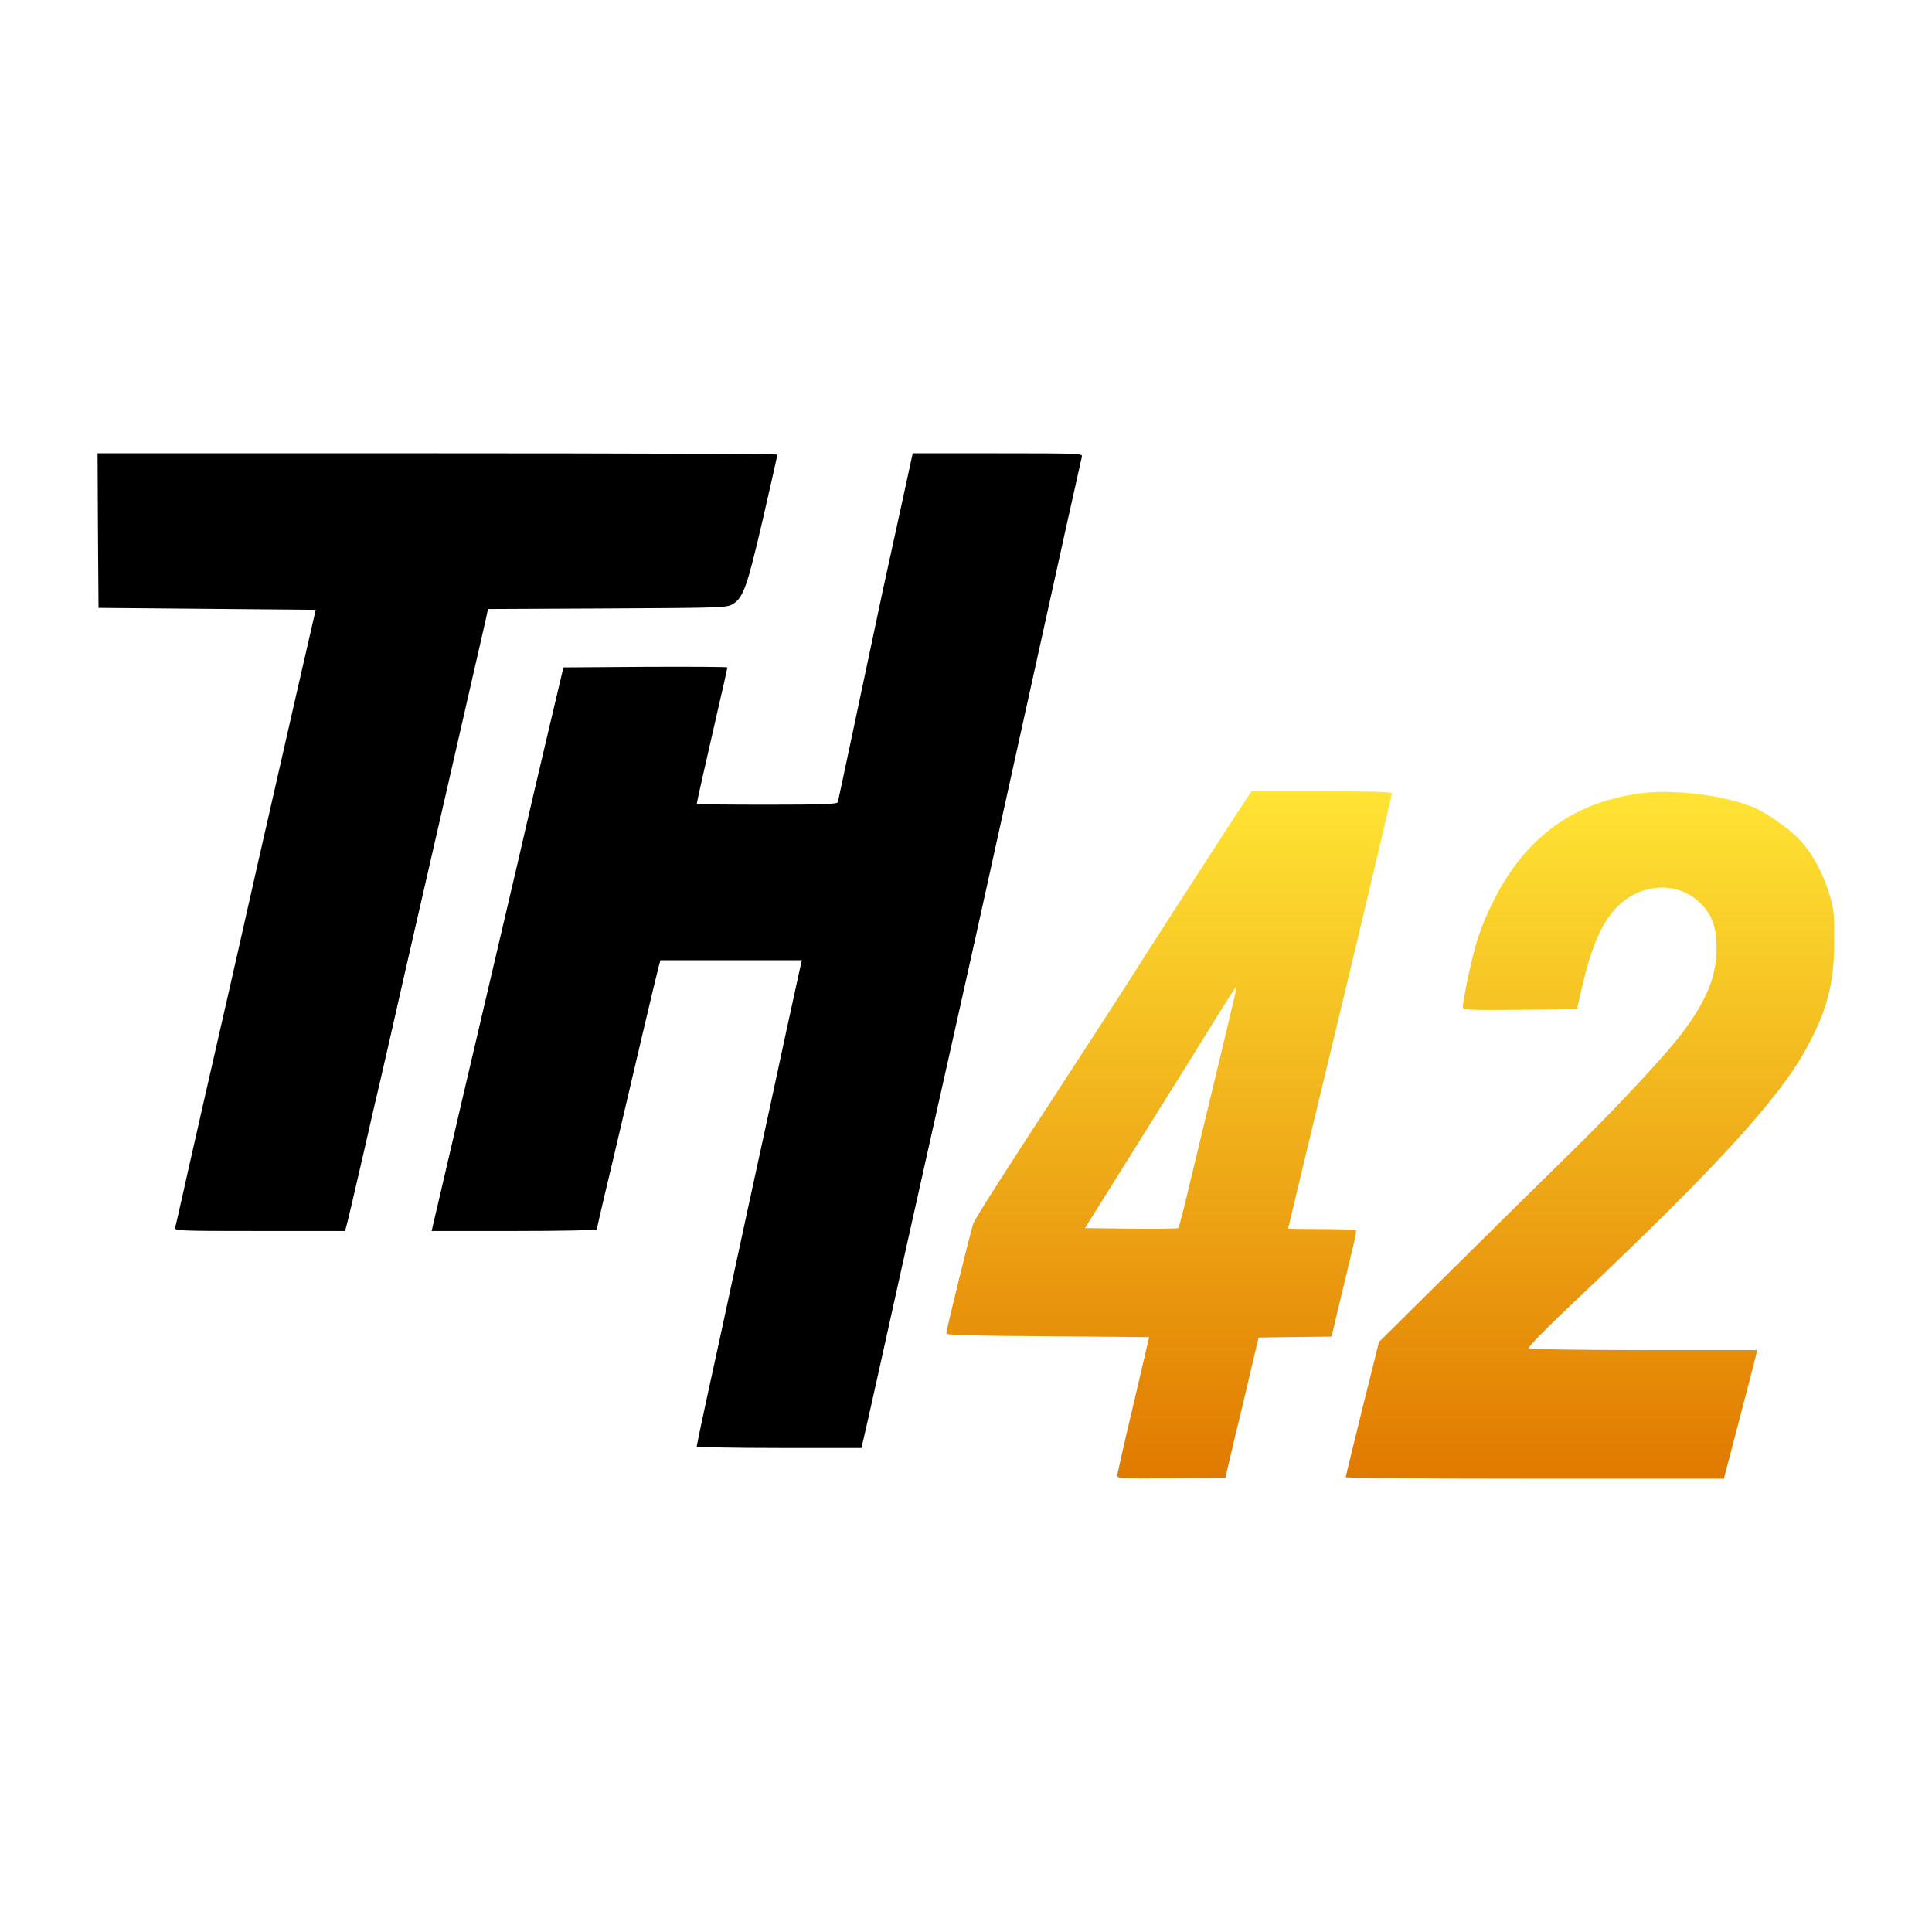
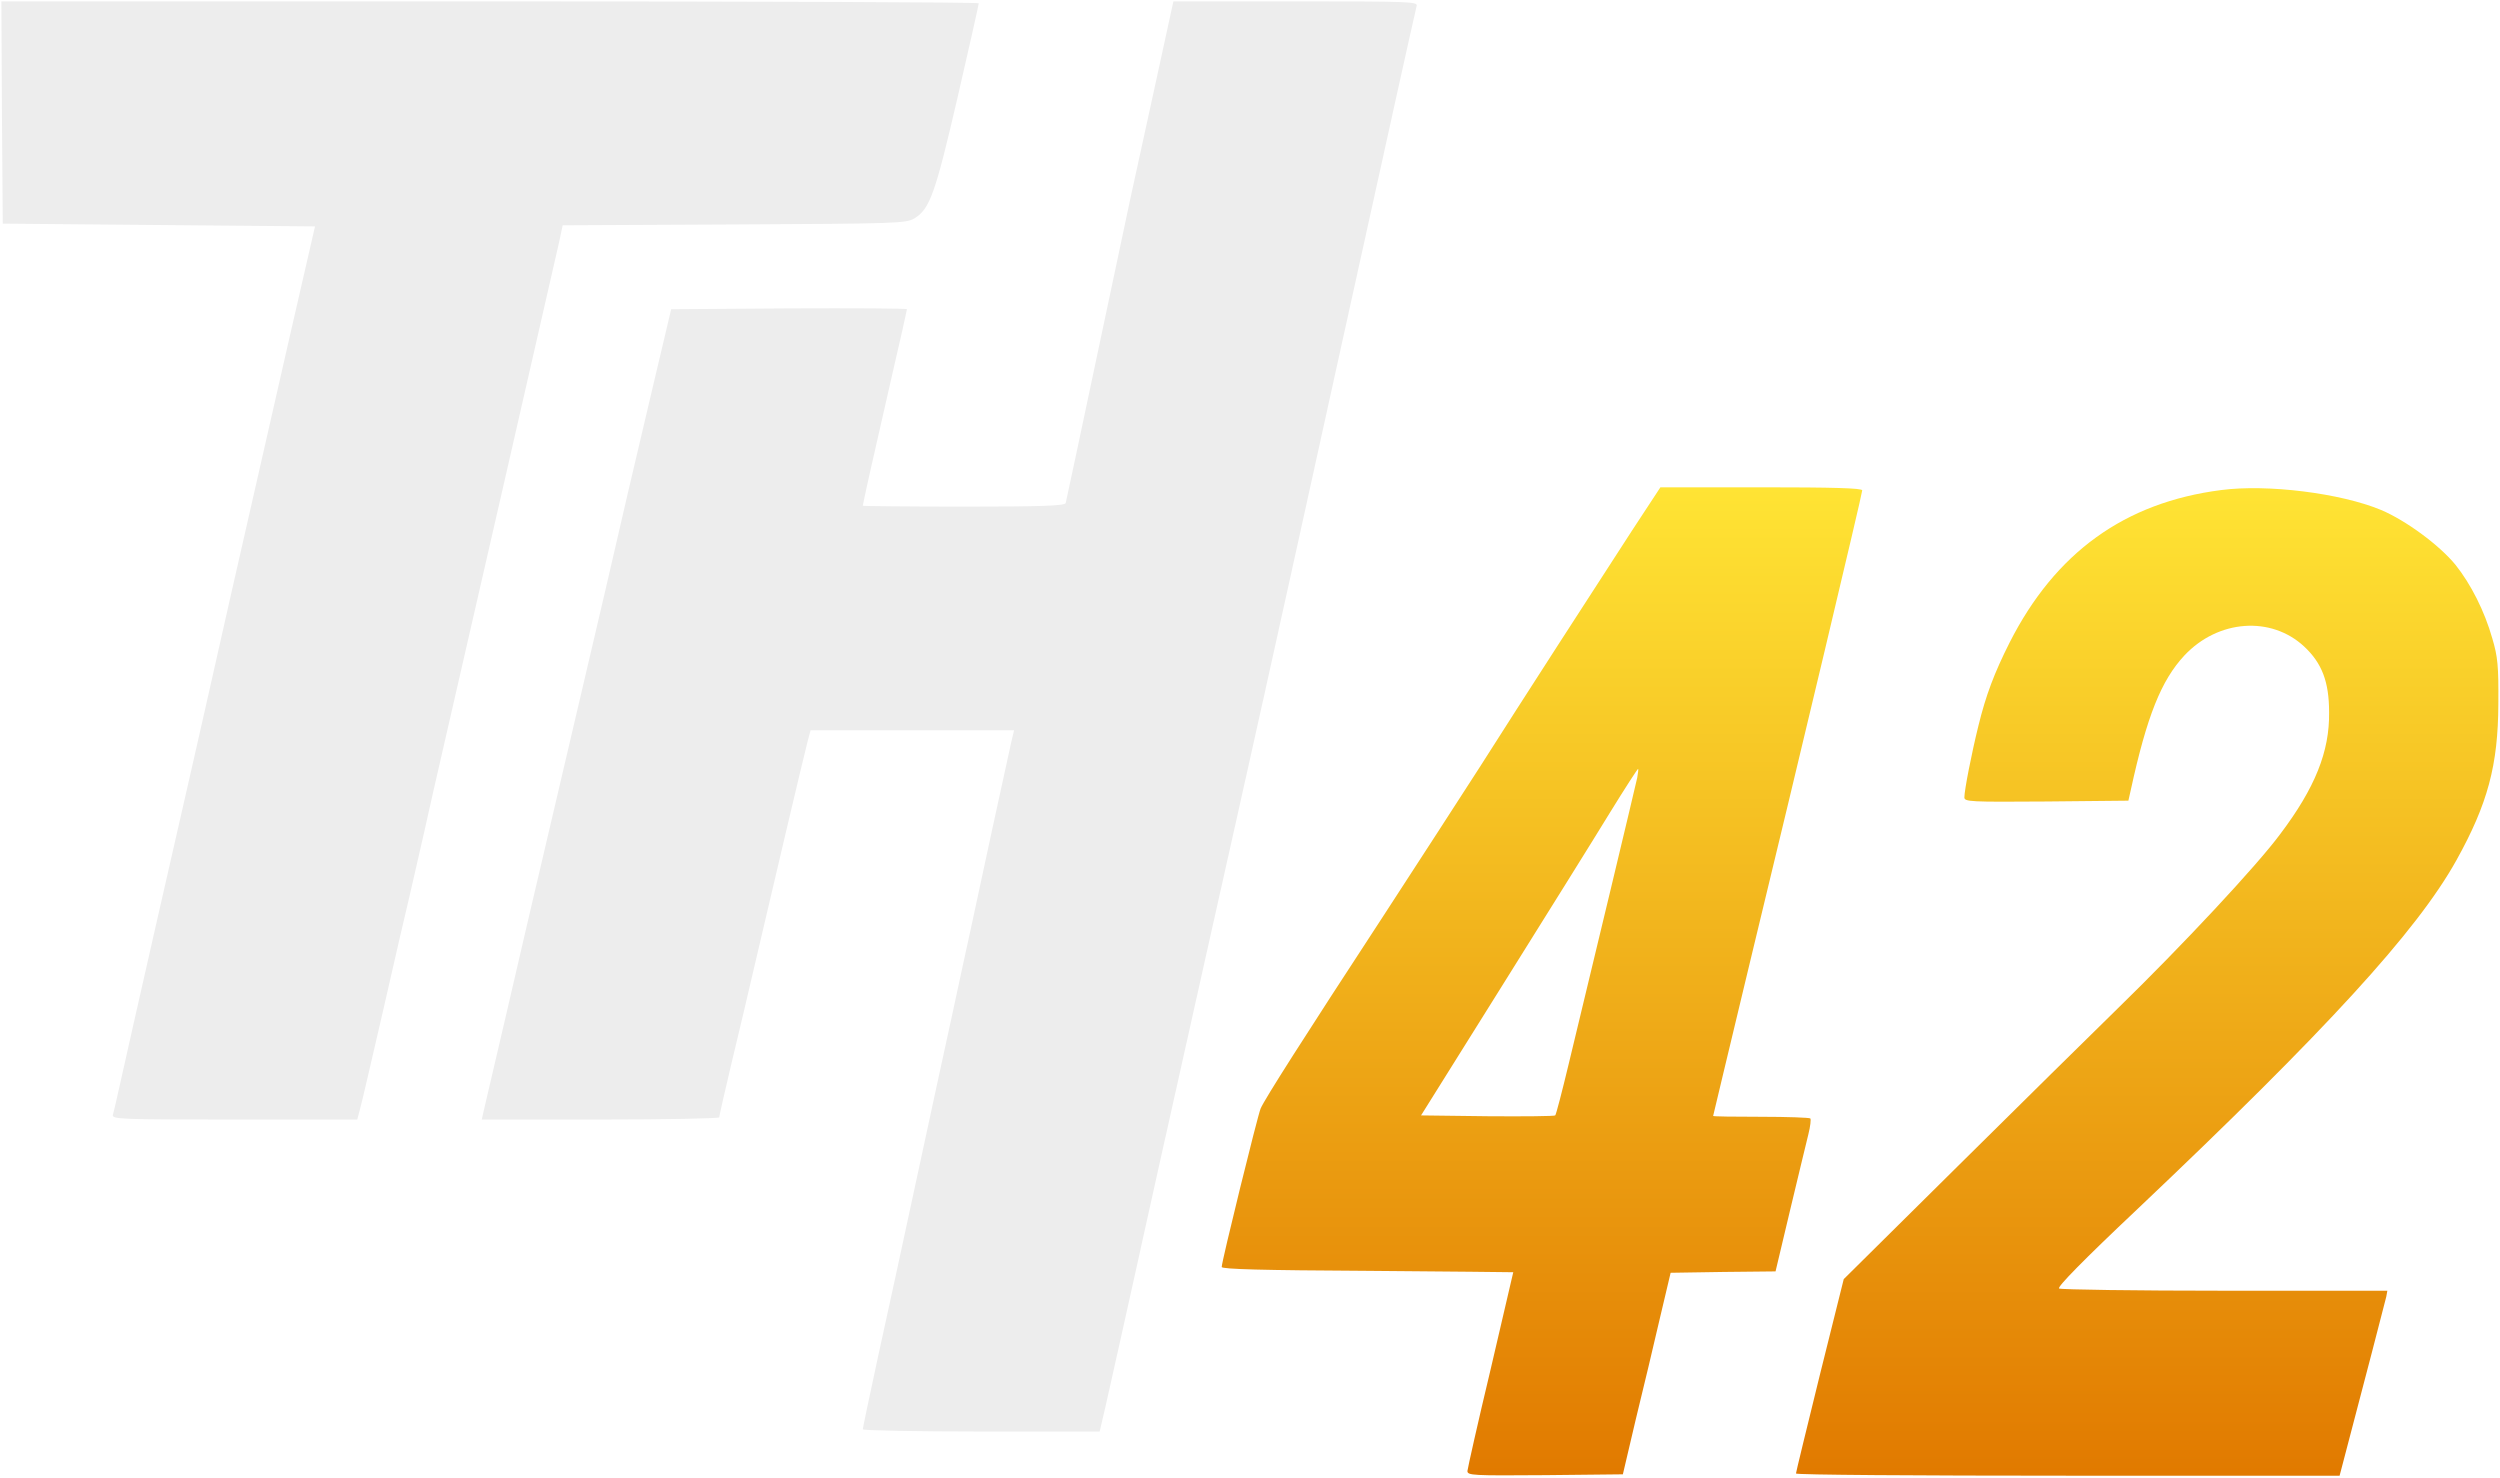
- <svg xmlns="http://www.w3.org/2000/svg" viewBox="0 0 1006.11 1006.11" width="1006.11" height="1006.11" role="img" aria-label="TH42">
+ <svg xmlns="http://www.w3.org/2000/svg" viewBox="7.50 7.50 905.50 535.00" width="905.50" height="535.00" role="img" aria-label="TH42">
  <defs>
    <linearGradient id="g42" gradientUnits="userSpaceOnUse" x1="6810.00" y1="3660.00" x2="6810.00" y2="90.00">
      <stop stop-color="#FFE434" />
      <stop offset="1" stop-color="#E17A00" />
    </linearGradient>
  </defs>
-   <g transform="translate(42.81 228.06)">
-     <g fill="#000000">
-       <g transform="translate(0,534) scale(0.1,-0.1)">
-         <path d="M82 4858 l3 -403 565 -5 566 -5 -93 -405 c-51 -223 -147 -646 -214 -940 -66 -294 -129 -571 -139 -615 -27 -116 -238 -1044 -261 -1150 -11 -49 -22 -98 -25 -107 -5 -17 21 -18 440 -18 l445 0 10 38 c6 20 44 186 86 367 41 182 82 357 90 390 8 33 32 141 55 240 22 99 49 218 60 265 61 264 413 1802 431 1882 l12 57 621 3 c593 3 622 4 653 22 56 34 76 91 157 441 42 182 76 333 76 338 0 4 -797 7 -1770 7 l-1770 0 2 -402z" />
-         <path d="M4256 4943 c-38 -175 -77 -354 -87 -398 -9 -44 -65 -307 -124 -585 -59 -278 -108 -511 -110 -517 -3 -10 -86 -13 -370 -13 -201 0 -365 2 -365 3 0 6 44 203 104 464 31 133 56 245 56 248 0 3 -192 4 -427 3 l-427 -3 -78 -330 c-43 -181 -116 -494 -162 -695 -47 -201 -130 -556 -185 -790 -55 -234 -134 -571 -175 -750 -42 -179 -78 -335 -81 -347 l-5 -23 430 0 c236 0 430 4 430 8 0 4 20 93 45 198 25 104 64 268 86 364 53 228 177 754 190 803 l10 37 368 0 369 0 -10 -42 c-13 -57 -124 -569 -148 -683 -11 -49 -40 -184 -65 -300 -25 -115 -84 -385 -130 -600 -46 -214 -109 -505 -140 -645 -30 -139 -55 -258 -55 -262 0 -4 193 -8 429 -8 l429 0 10 43 c6 23 40 177 77 342 74 336 157 708 304 1365 174 776 215 959 486 2190 146 663 268 1213 271 1223 5 16 -20 17 -438 17 l-443 0 -69 -317z" />
-       </g>
+   <g fill="#EDEDED">
+     <g transform="translate(0,534) scale(0.1,-0.1)">
+       <path d="M82 4858 l3 -403 565 -5 566 -5 -93 -405 c-51 -223 -147 -646 -214 -940 -66 -294 -129 -571 -139 -615 -27 -116 -238 -1044 -261 -1150 -11 -49 -22 -98 -25 -107 -5 -17 21 -18 440 -18 l445 0 10 38 c6 20 44 186 86 367 41 182 82 357 90 390 8 33 32 141 55 240 22 99 49 218 60 265 61 264 413 1802 431 1882 l12 57 621 3 c593 3 622 4 653 22 56 34 76 91 157 441 42 182 76 333 76 338 0 4 -797 7 -1770 7 l-1770 0 2 -402z" />
+       <path d="M4256 4943 c-38 -175 -77 -354 -87 -398 -9 -44 -65 -307 -124 -585 -59 -278 -108 -511 -110 -517 -3 -10 -86 -13 -370 -13 -201 0 -365 2 -365 3 0 6 44 203 104 464 31 133 56 245 56 248 0 3 -192 4 -427 3 l-427 -3 -78 -330 c-43 -181 -116 -494 -162 -695 -47 -201 -130 -556 -185 -790 -55 -234 -134 -571 -175 -750 -42 -179 -78 -335 -81 -347 l-5 -23 430 0 c236 0 430 4 430 8 0 4 20 93 45 198 25 104 64 268 86 364 53 228 177 754 190 803 l10 37 368 0 369 0 -10 -42 c-13 -57 -124 -569 -148 -683 -11 -49 -40 -184 -65 -300 -25 -115 -84 -385 -130 -600 -46 -214 -109 -505 -140 -645 -30 -139 -55 -258 -55 -262 0 -4 193 -8 429 -8 l429 0 10 43 c6 23 40 177 77 342 74 336 157 708 304 1365 174 776 215 959 486 2190 146 663 268 1213 271 1223 5 16 -20 17 -438 17 l-443 0 -69 -317z" />
    </g>
-     <g fill="url(#g42)" transform="translate(0 16)">
-       <g transform="translate(0,534) scale(0.1,-0.1)">
-         <path d="M5986 3503 c-133 -205 -400 -618 -551 -856 -66 -103 -225 -348 -353 -545 -287 -439 -427 -659 -441 -692 -11 -26 -141 -554 -141 -574 0 -8 148 -12 528 -14 290 -2 527 -5 528 -5 0 -1 -37 -159 -82 -352 -46 -192 -83 -358 -84 -368 0 -16 18 -17 281 -15 l282 3 47 200 c27 110 66 274 87 365 l39 165 190 3 190 2 53 223 c29 122 59 245 66 274 7 28 10 54 7 57 -3 3 -83 6 -179 6 -95 0 -173 1 -173 3 0 2 59 246 130 543 182 752 410 1710 410 1723 0 8 -107 11 -365 11 l-366 0 -103 -157z m19 -895 c-7 -33 -164 -689 -248 -1036 -24 -100 -46 -185 -49 -187 -3 -3 -113 -4 -245 -3 l-241 3 294 470 c162 259 338 541 391 628 53 86 99 157 101 157 2 0 0 -15 -3 -32z" />
-         <path d="M8120 3650 c-350 -45 -601 -227 -766 -552 -56 -111 -86 -191 -113 -301 -25 -101 -51 -234 -51 -260 0 -16 19 -17 297 -15 l297 3 9 40 c58 266 110 396 194 486 122 130 314 144 434 32 64 -60 90 -127 90 -238 2 -142 -51 -274 -177 -441 -85 -115 -355 -404 -589 -632 -93 -91 -355 -349 -581 -573 l-411 -407 -87 -349 c-47 -191 -86 -351 -86 -355 0 -5 443 -8 985 -8 l984 0 10 38 c77 293 155 592 159 610 l4 22 -588 0 c-324 0 -594 4 -601 8 -8 5 89 104 283 287 684 648 1013 1007 1156 1264 114 205 151 345 152 566 1 138 -2 171 -22 238 -28 99 -78 197 -133 266 -59 72 -180 161 -270 199 -147 61 -412 94 -579 72z" />
-       </g>
+   </g>
+   <g fill="url(#g42)" transform="translate(0 16)">
+     <g transform="translate(0,534) scale(0.1,-0.1)">
+       <path d="M5986 3503 c-133 -205 -400 -618 -551 -856 -66 -103 -225 -348 -353 -545 -287 -439 -427 -659 -441 -692 -11 -26 -141 -554 -141 -574 0 -8 148 -12 528 -14 290 -2 527 -5 528 -5 0 -1 -37 -159 -82 -352 -46 -192 -83 -358 -84 -368 0 -16 18 -17 281 -15 l282 3 47 200 c27 110 66 274 87 365 l39 165 190 3 190 2 53 223 c29 122 59 245 66 274 7 28 10 54 7 57 -3 3 -83 6 -179 6 -95 0 -173 1 -173 3 0 2 59 246 130 543 182 752 410 1710 410 1723 0 8 -107 11 -365 11 l-366 0 -103 -157z m19 -895 c-7 -33 -164 -689 -248 -1036 -24 -100 -46 -185 -49 -187 -3 -3 -113 -4 -245 -3 l-241 3 294 470 c162 259 338 541 391 628 53 86 99 157 101 157 2 0 0 -15 -3 -32z" />
+       <path d="M8120 3650 c-350 -45 -601 -227 -766 -552 -56 -111 -86 -191 -113 -301 -25 -101 -51 -234 -51 -260 0 -16 19 -17 297 -15 l297 3 9 40 c58 266 110 396 194 486 122 130 314 144 434 32 64 -60 90 -127 90 -238 2 -142 -51 -274 -177 -441 -85 -115 -355 -404 -589 -632 -93 -91 -355 -349 -581 -573 l-411 -407 -87 -349 c-47 -191 -86 -351 -86 -355 0 -5 443 -8 985 -8 l984 0 10 38 c77 293 155 592 159 610 l4 22 -588 0 c-324 0 -594 4 -601 8 -8 5 89 104 283 287 684 648 1013 1007 1156 1264 114 205 151 345 152 566 1 138 -2 171 -22 238 -28 99 -78 197 -133 266 -59 72 -180 161 -270 199 -147 61 -412 94 -579 72z" />
    </g>
  </g>
</svg>
